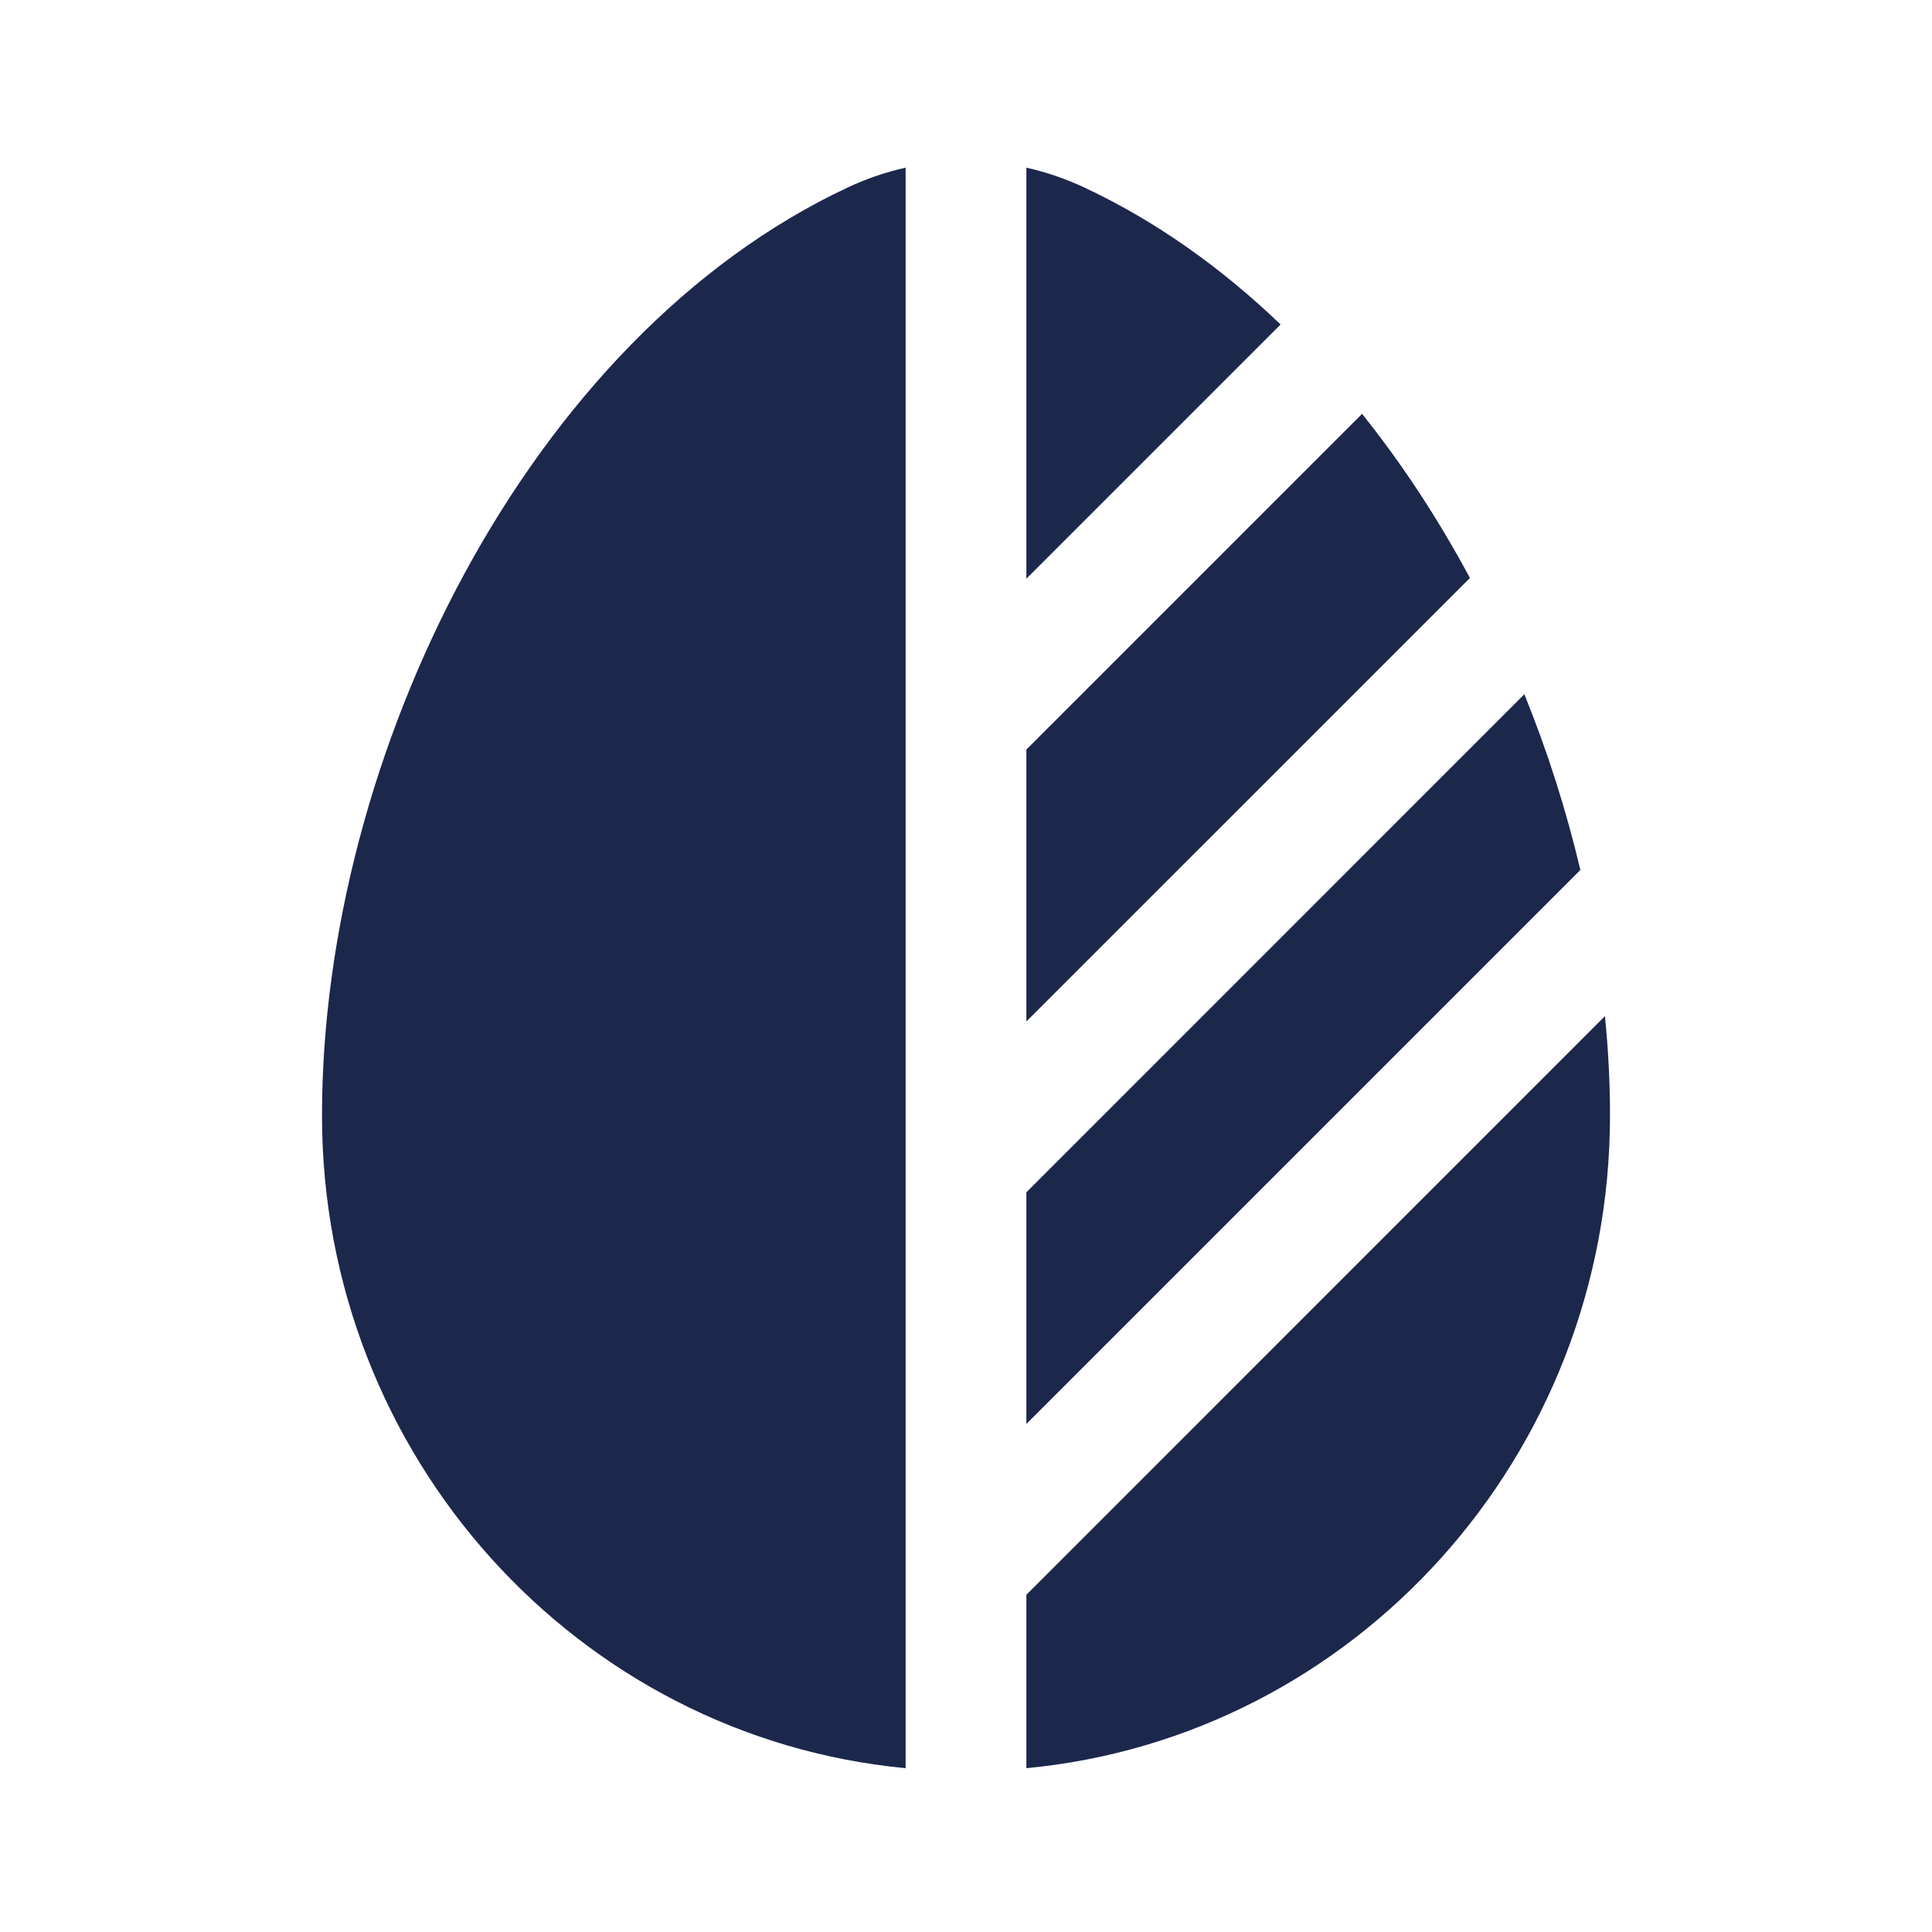
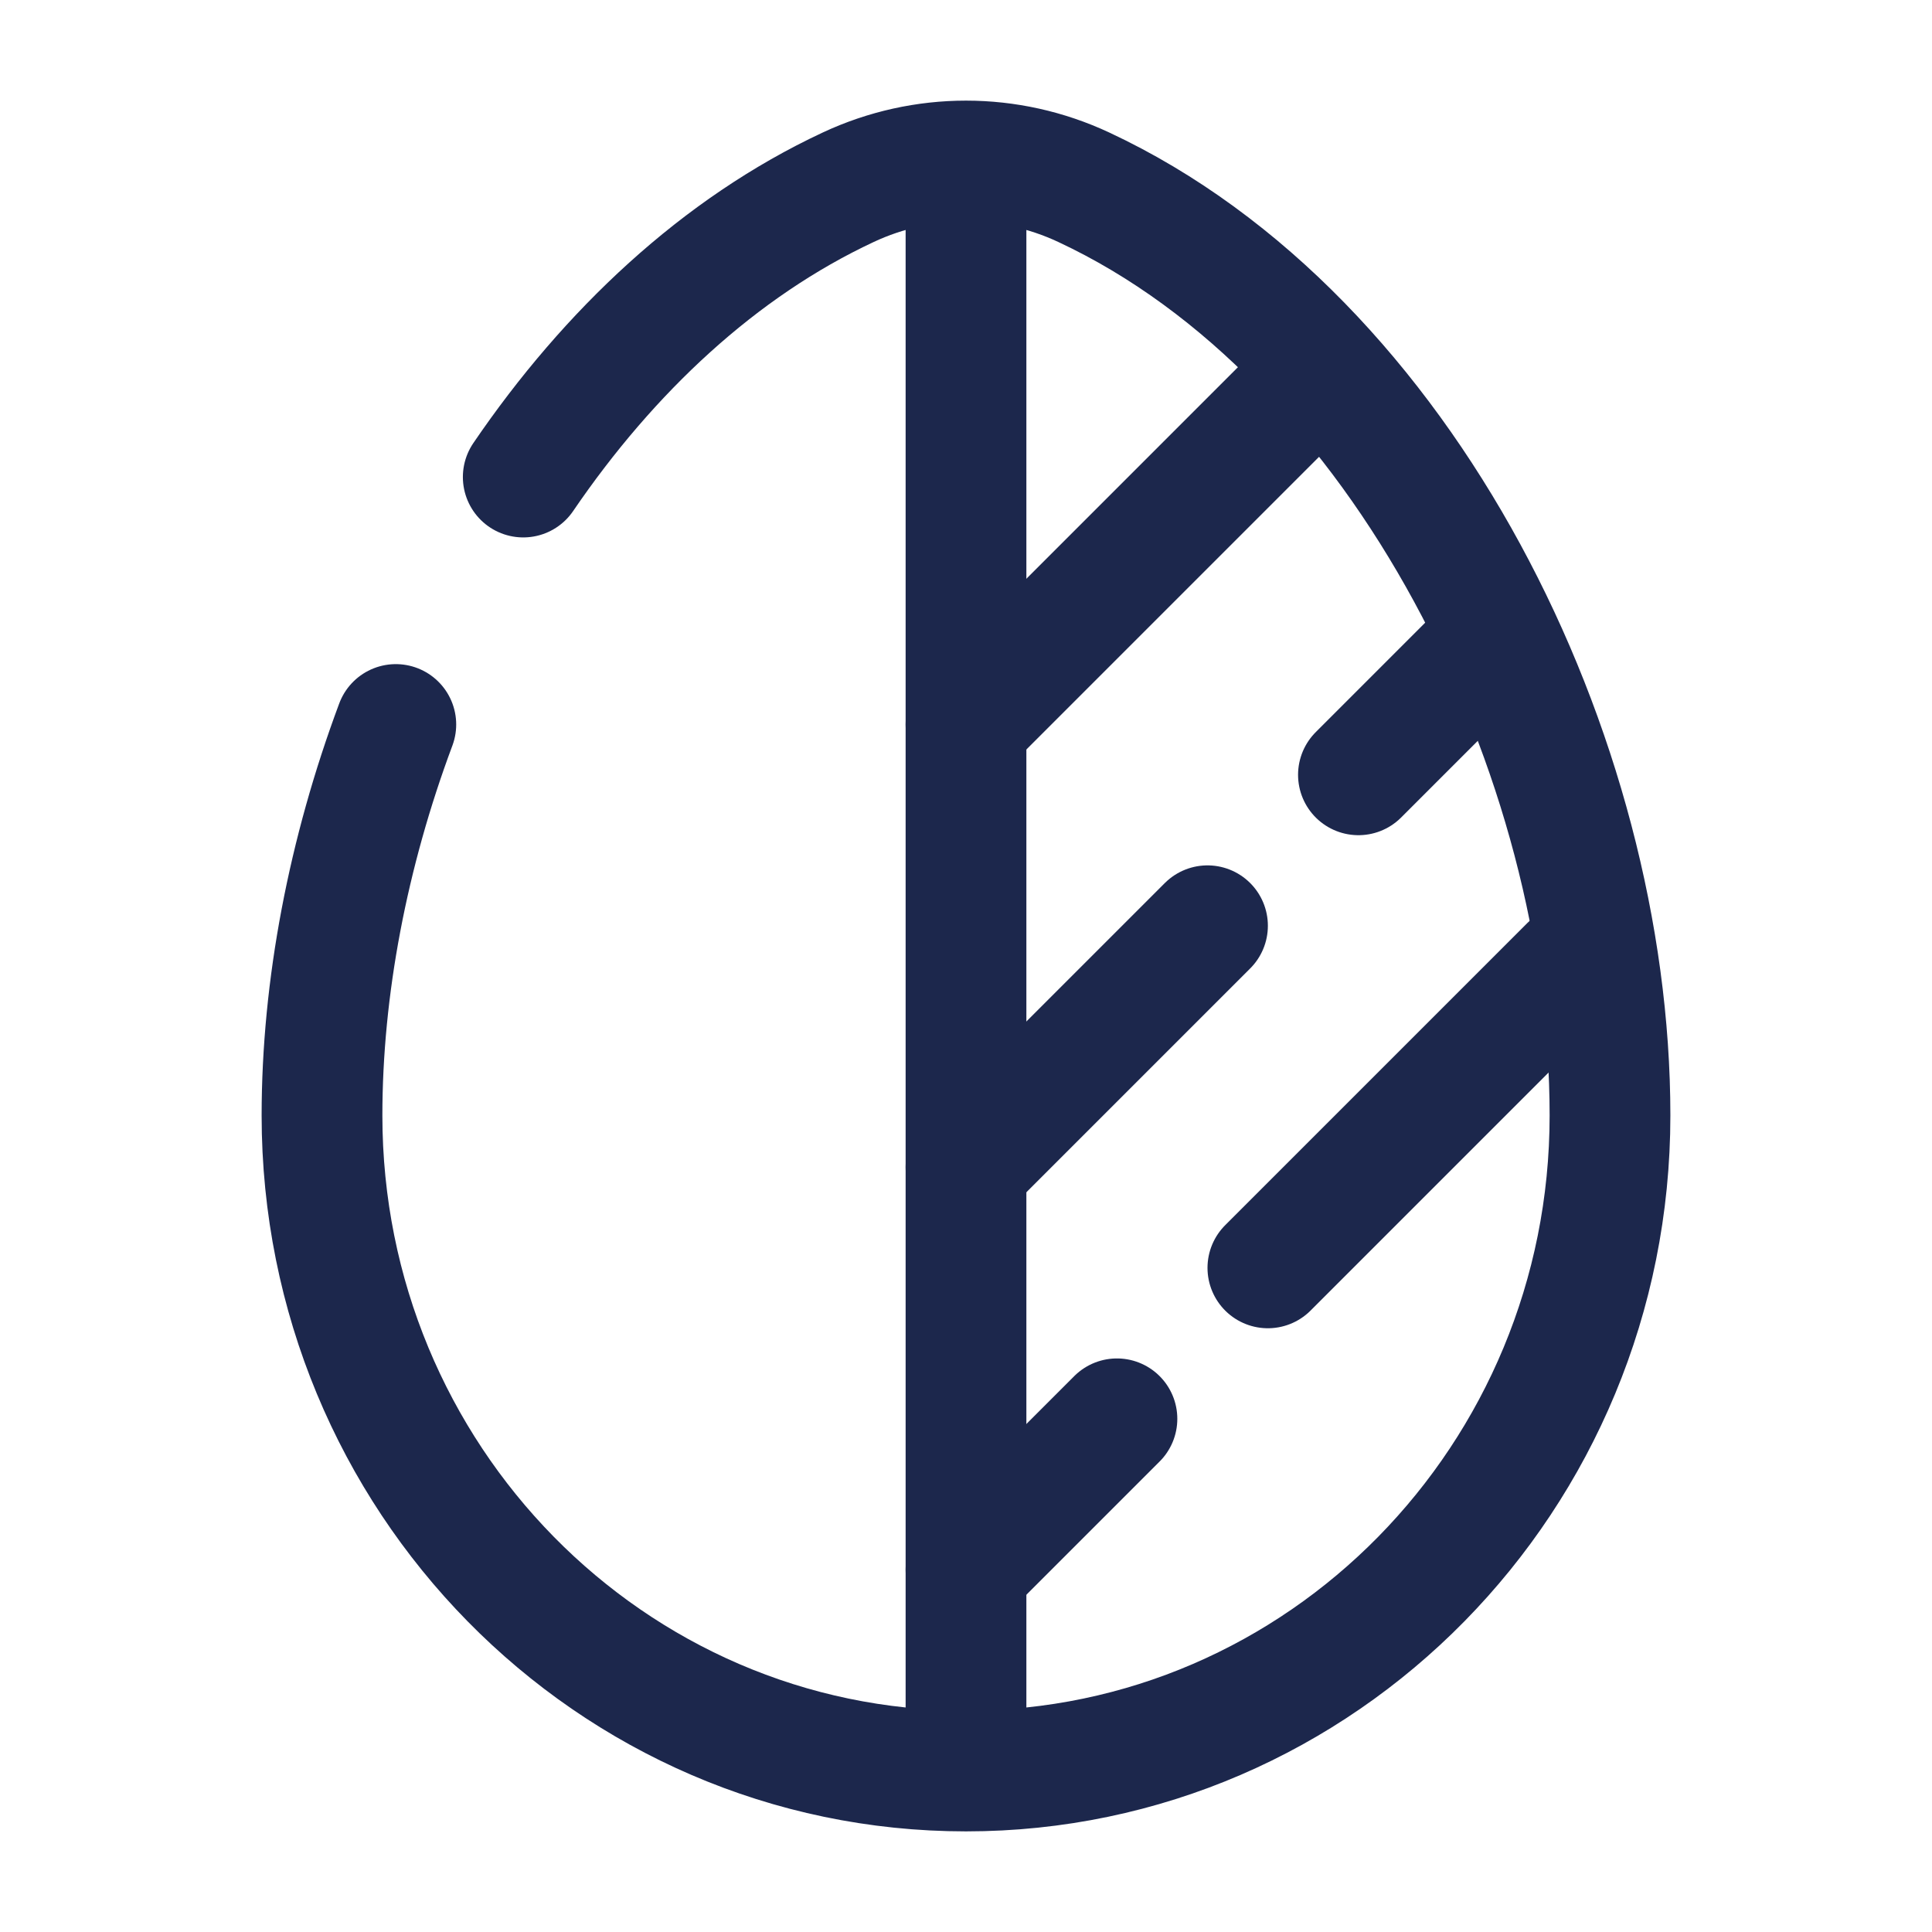
<svg xmlns="http://www.w3.org/2000/svg" width="800px" height="800px" viewBox="0 0 24 24" fill="none">
-   <path d="M11.25 2.083C11.007 2.137 10.768 2.218 10.537 2.326C6.553 4.188 4 9.395 4 13.857C4 18.097 7.183 21.58 11.25 21.965V2.083Z" fill="#1C274C" />
-   <path d="M12.75 21.965C16.817 21.58 20 18.097 20 13.857C20 13.451 19.979 13.039 19.937 12.623L12.75 19.811V21.965Z" fill="#1C274C" />
-   <path d="M18.26 7.18C17.871 6.455 17.422 5.768 16.92 5.141L12.75 9.311V12.689L18.26 7.18Z" fill="#1C274C" />
-   <path d="M15.908 4.031C15.173 3.326 14.354 2.742 13.463 2.326C13.232 2.218 12.993 2.137 12.75 2.083V7.189L15.908 4.031Z" fill="#1C274C" />
-   <path d="M18.936 8.624L12.75 14.811V17.689L19.5 10.939L19.632 10.807C19.458 10.07 19.225 9.336 18.936 8.624Z" fill="#1C274C" />
+   <path d="M12 9L16 5M12 14.5L15 11.5M18.5 8L16.875 9.625M12 19.5L13.875 17.625M19.5 12L15.75 15.75" stroke="#1C274C" stroke-width="1.5" stroke-linecap="round" />
+   <path d="M12 22C16.418 22 20 18.354 20 13.857C20 9.395 17.447 4.188 13.463 2.326C12.999 2.109 12.499 2 12 2M12 22C7.582 22 4 18.354 4 13.857C4 12.271 4.323 10.591 4.917 9M12 22V2M12 2C11.501 2 11.001 2.109 10.537 2.326C8.936 3.074 7.566 4.362 6.5 5.926" stroke="#1C274C" stroke-width="1.5" stroke-linecap="round" />
</svg>
